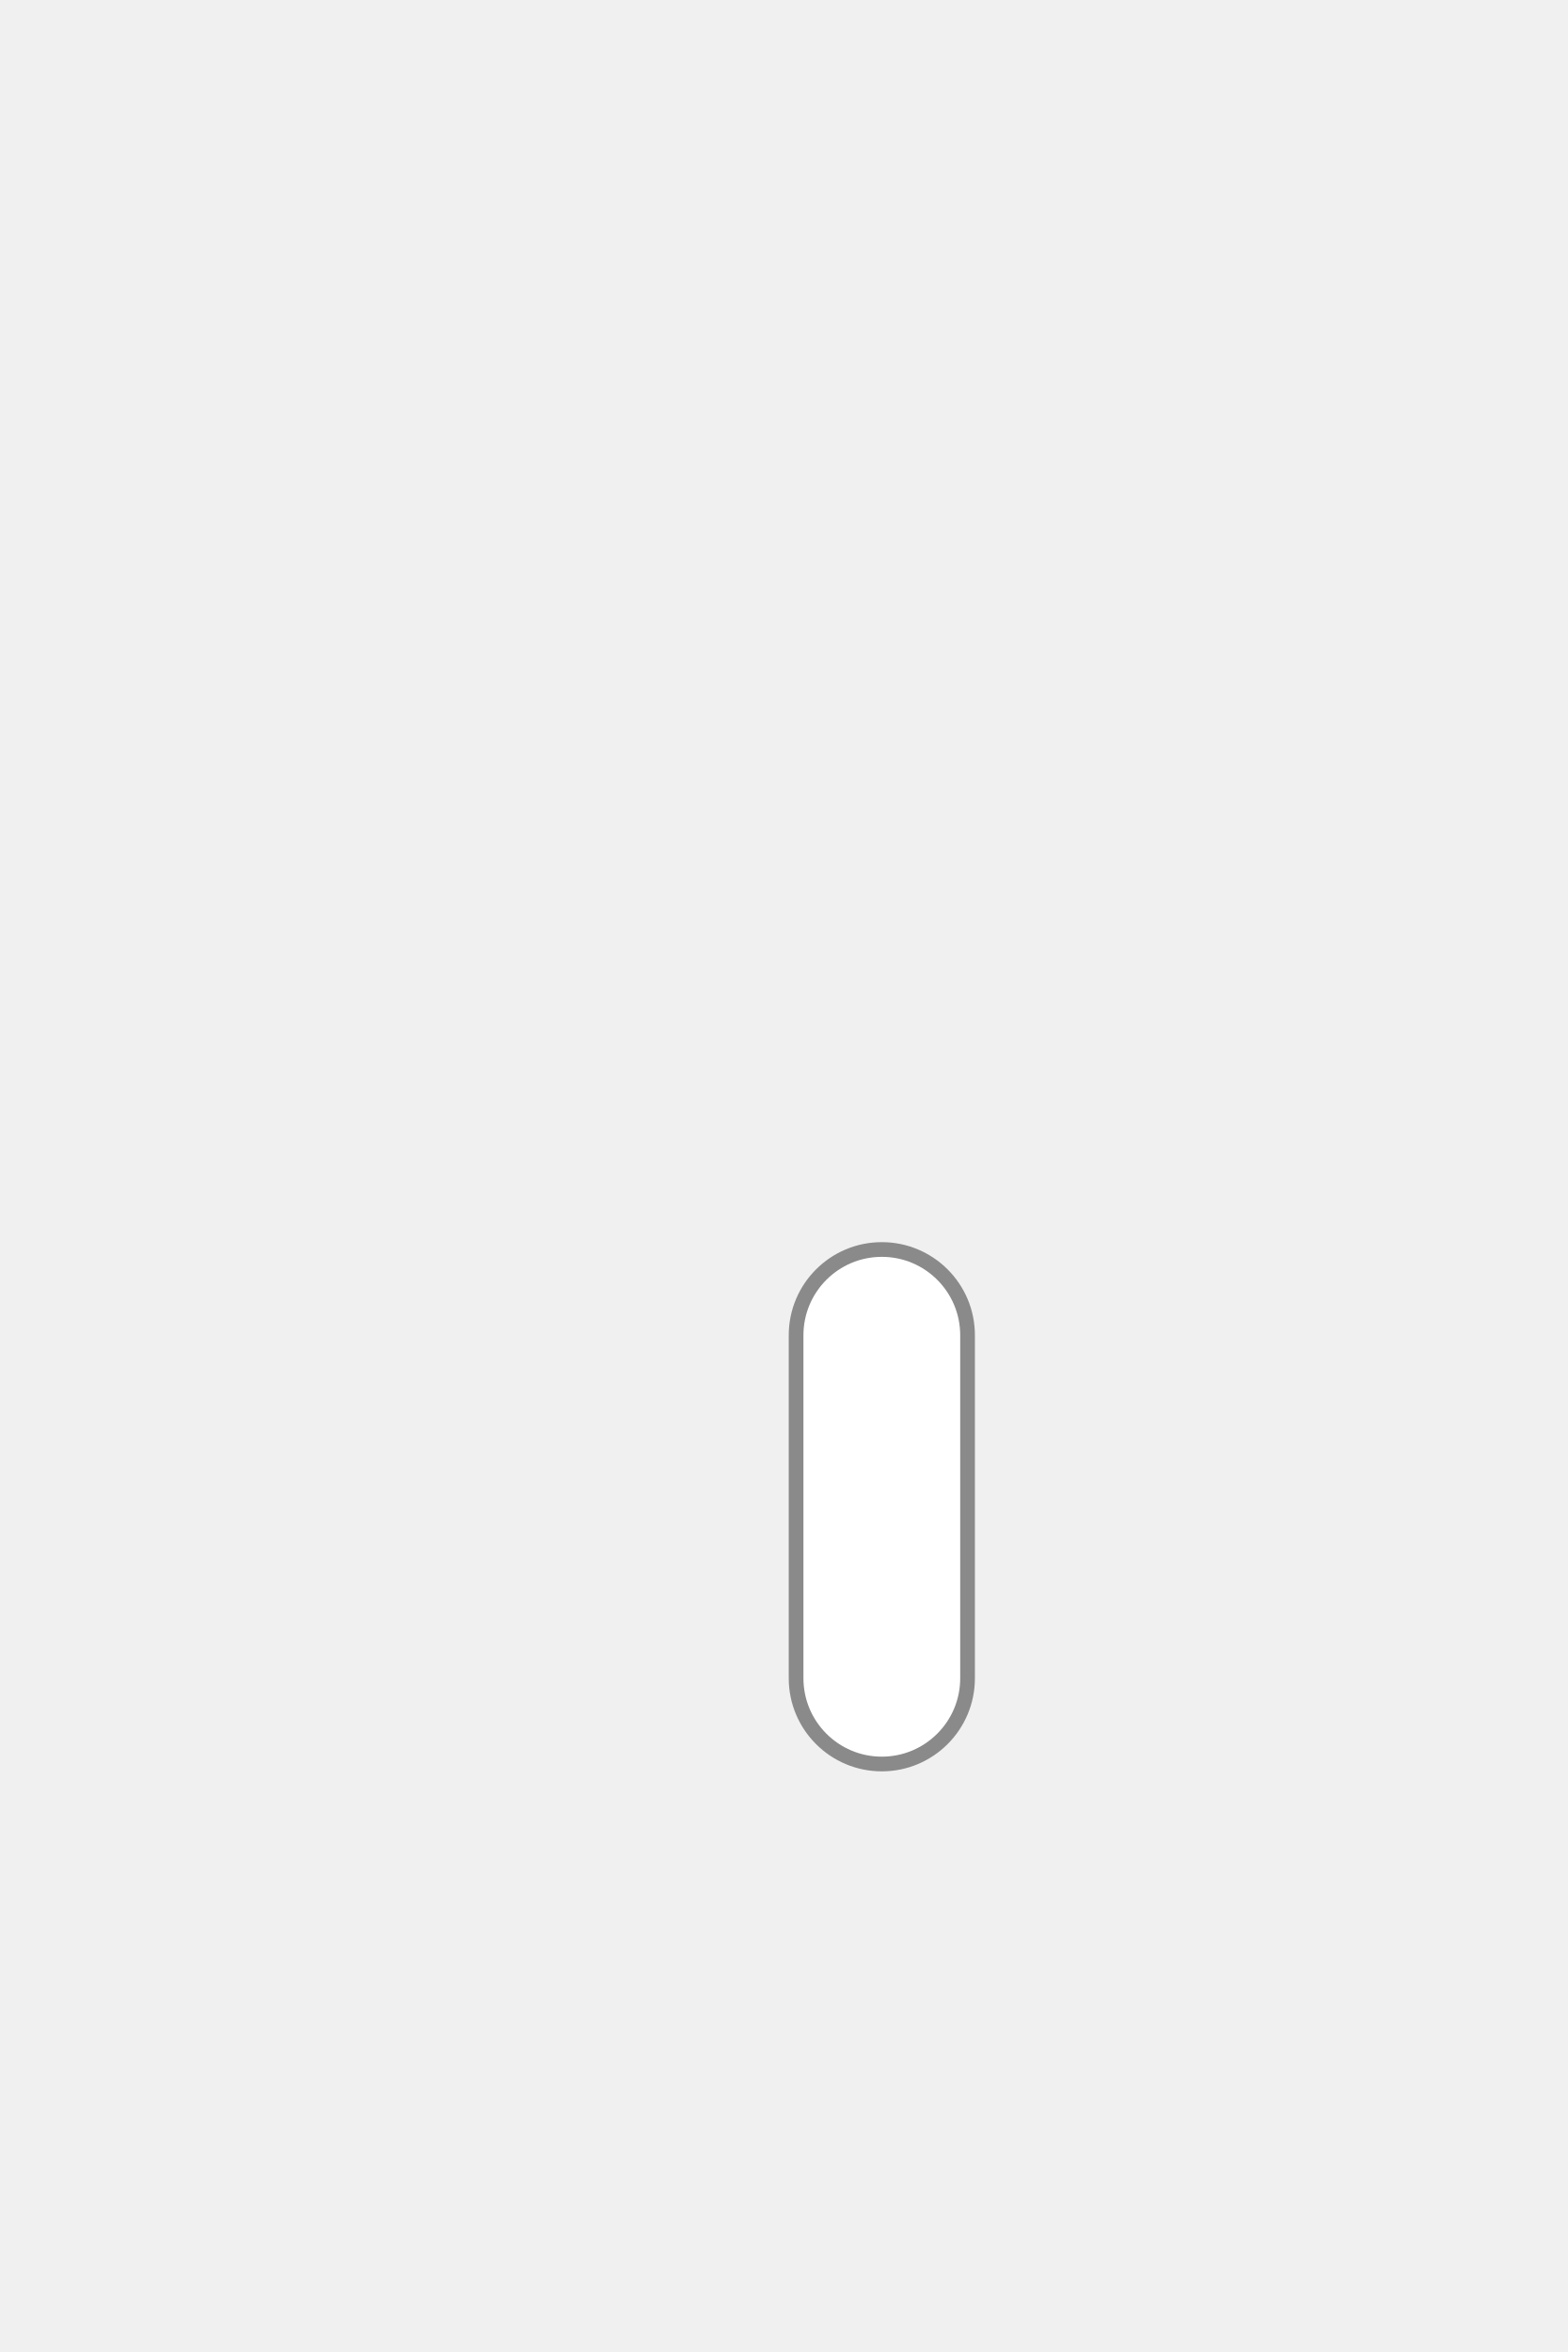
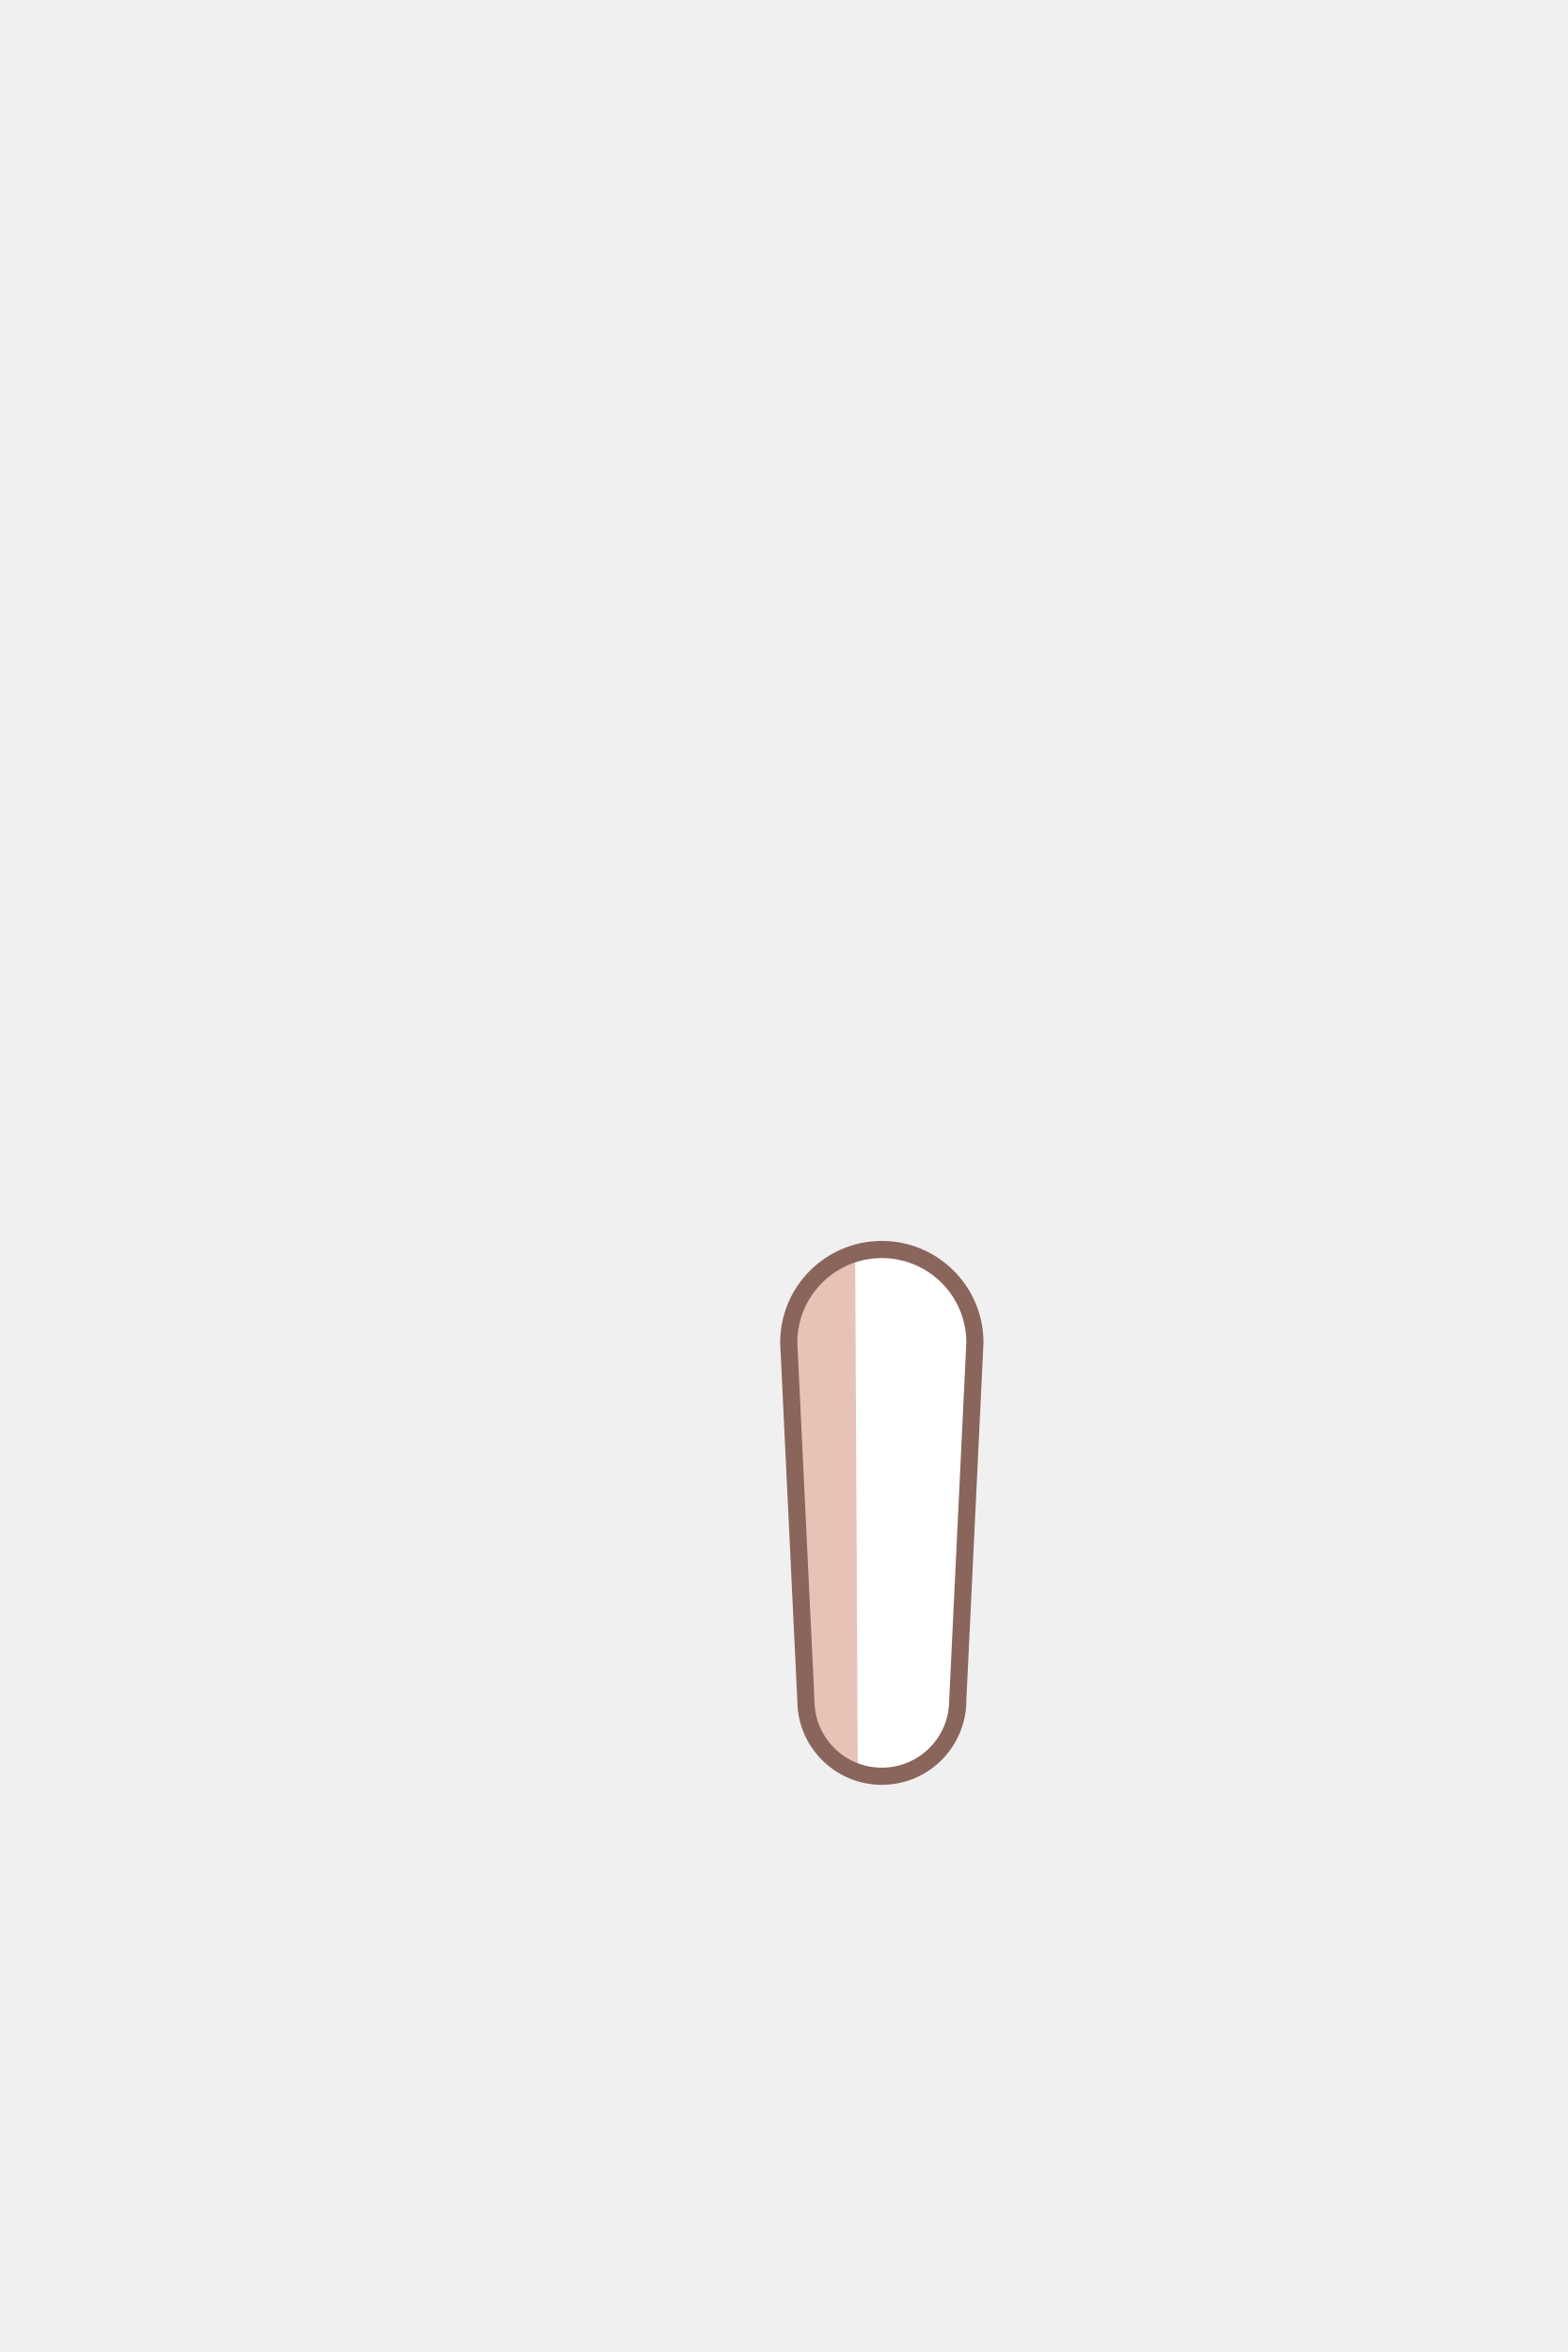
<svg xmlns="http://www.w3.org/2000/svg" width="192" height="288" viewBox="0 0 192 288">
  <g transform="translate(108 162) scale(3)">
-     <rect x="-3.5" y="-3" width="7" height="21" rx="3.5" ry="3.5" fill="#ffffff" stroke="#8a8a8a" stroke-width="0.6" />
+     <defs>
+       <clipPath id="cel16">
+         <path d="M -3.8 0.8 A 3.8 3.8 0 0 1 3.8 0.8 L 3.1 15.4 A 3.1 3.1 0 0 1 -3.1 15.4 Z" />
+       </clipPath>
+     </defs>
+     <path d="M -3.8 0.8 A 3.8 3.8 0 0 1 3.8 0.8 L 3.1 15.4 A 3.1 3.1 0 0 1 -3.1 15.4 Z" fill="#ffffff" />
+     <g clip-path="url(#cel16)">
+       <path d="M -40 -13 L -1.14 -13 L -0.93 28.5 L -40 28.5 Z" fill="#e6c3b6" fill-rule="evenodd" />
+     </g>
+     <path d="M -3.8 0.8 A 3.8 3.8 0 0 1 3.8 0.8 L 3.1 15.4 A 3.1 3.1 0 0 1 -3.1 15.4 Z" fill="none" stroke="#8a655b" stroke-width="0.7" stroke-linecap="round" stroke-linejoin="round" />
  </g>
</svg>
